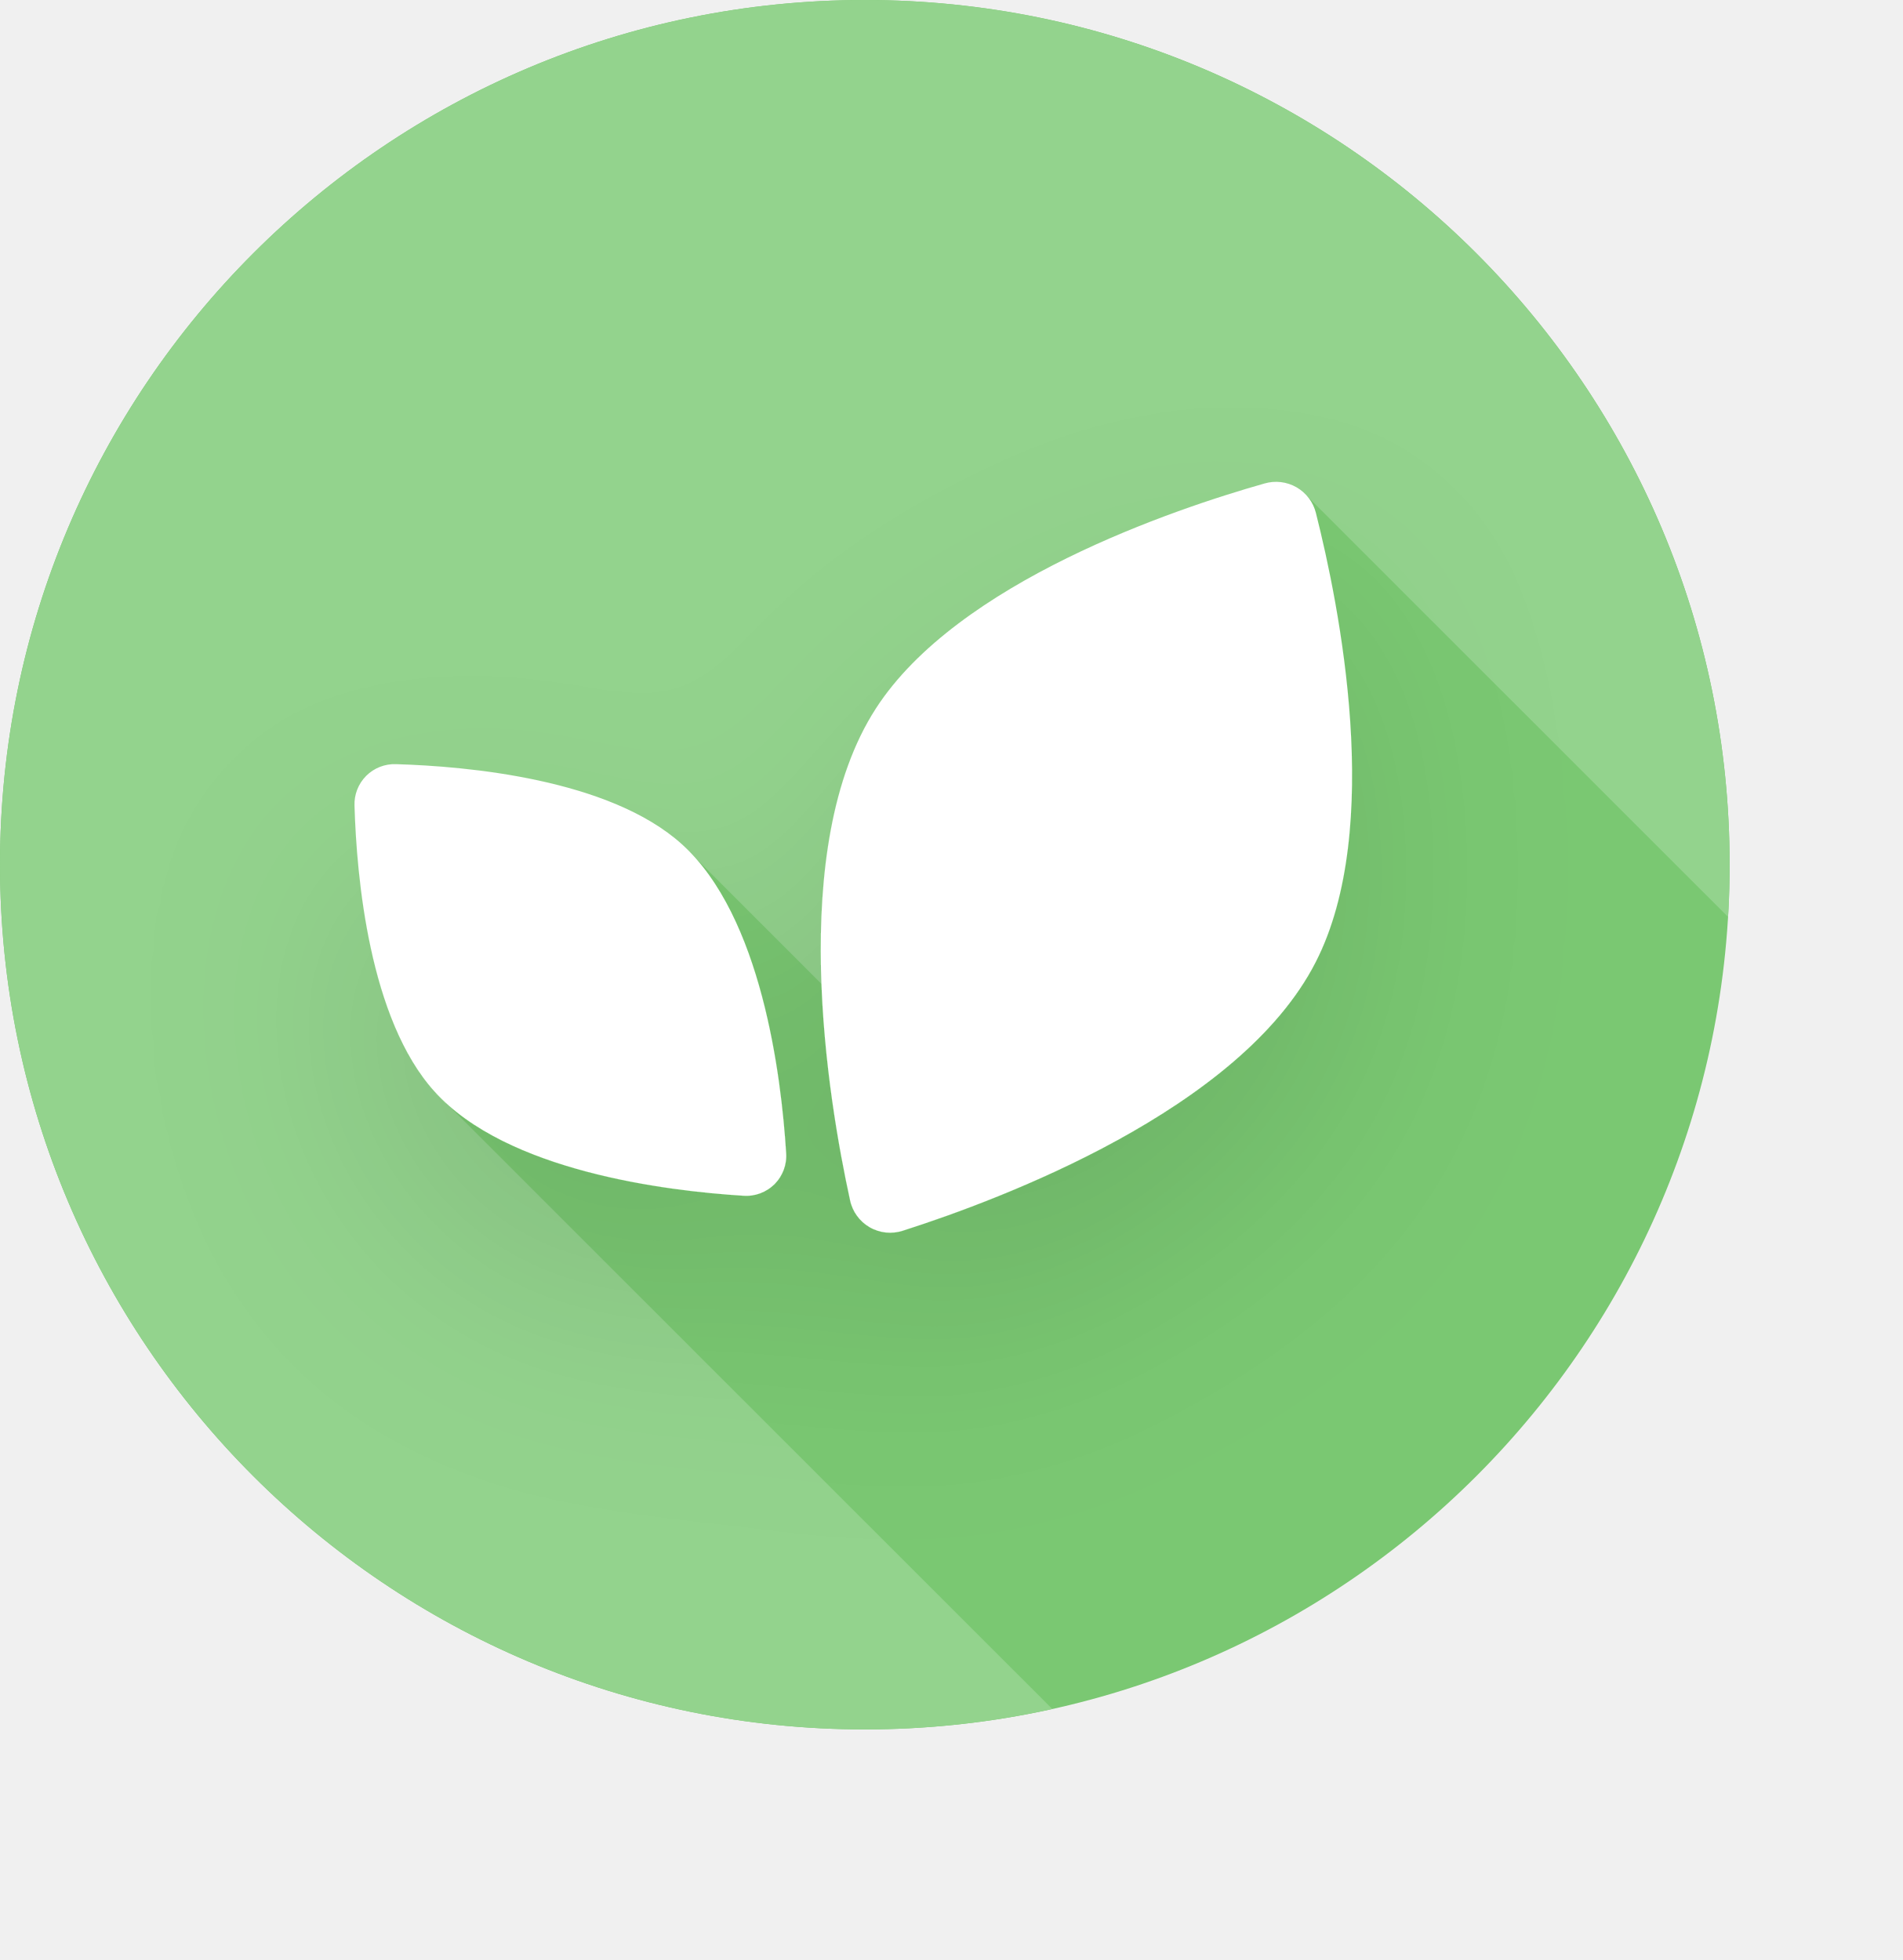
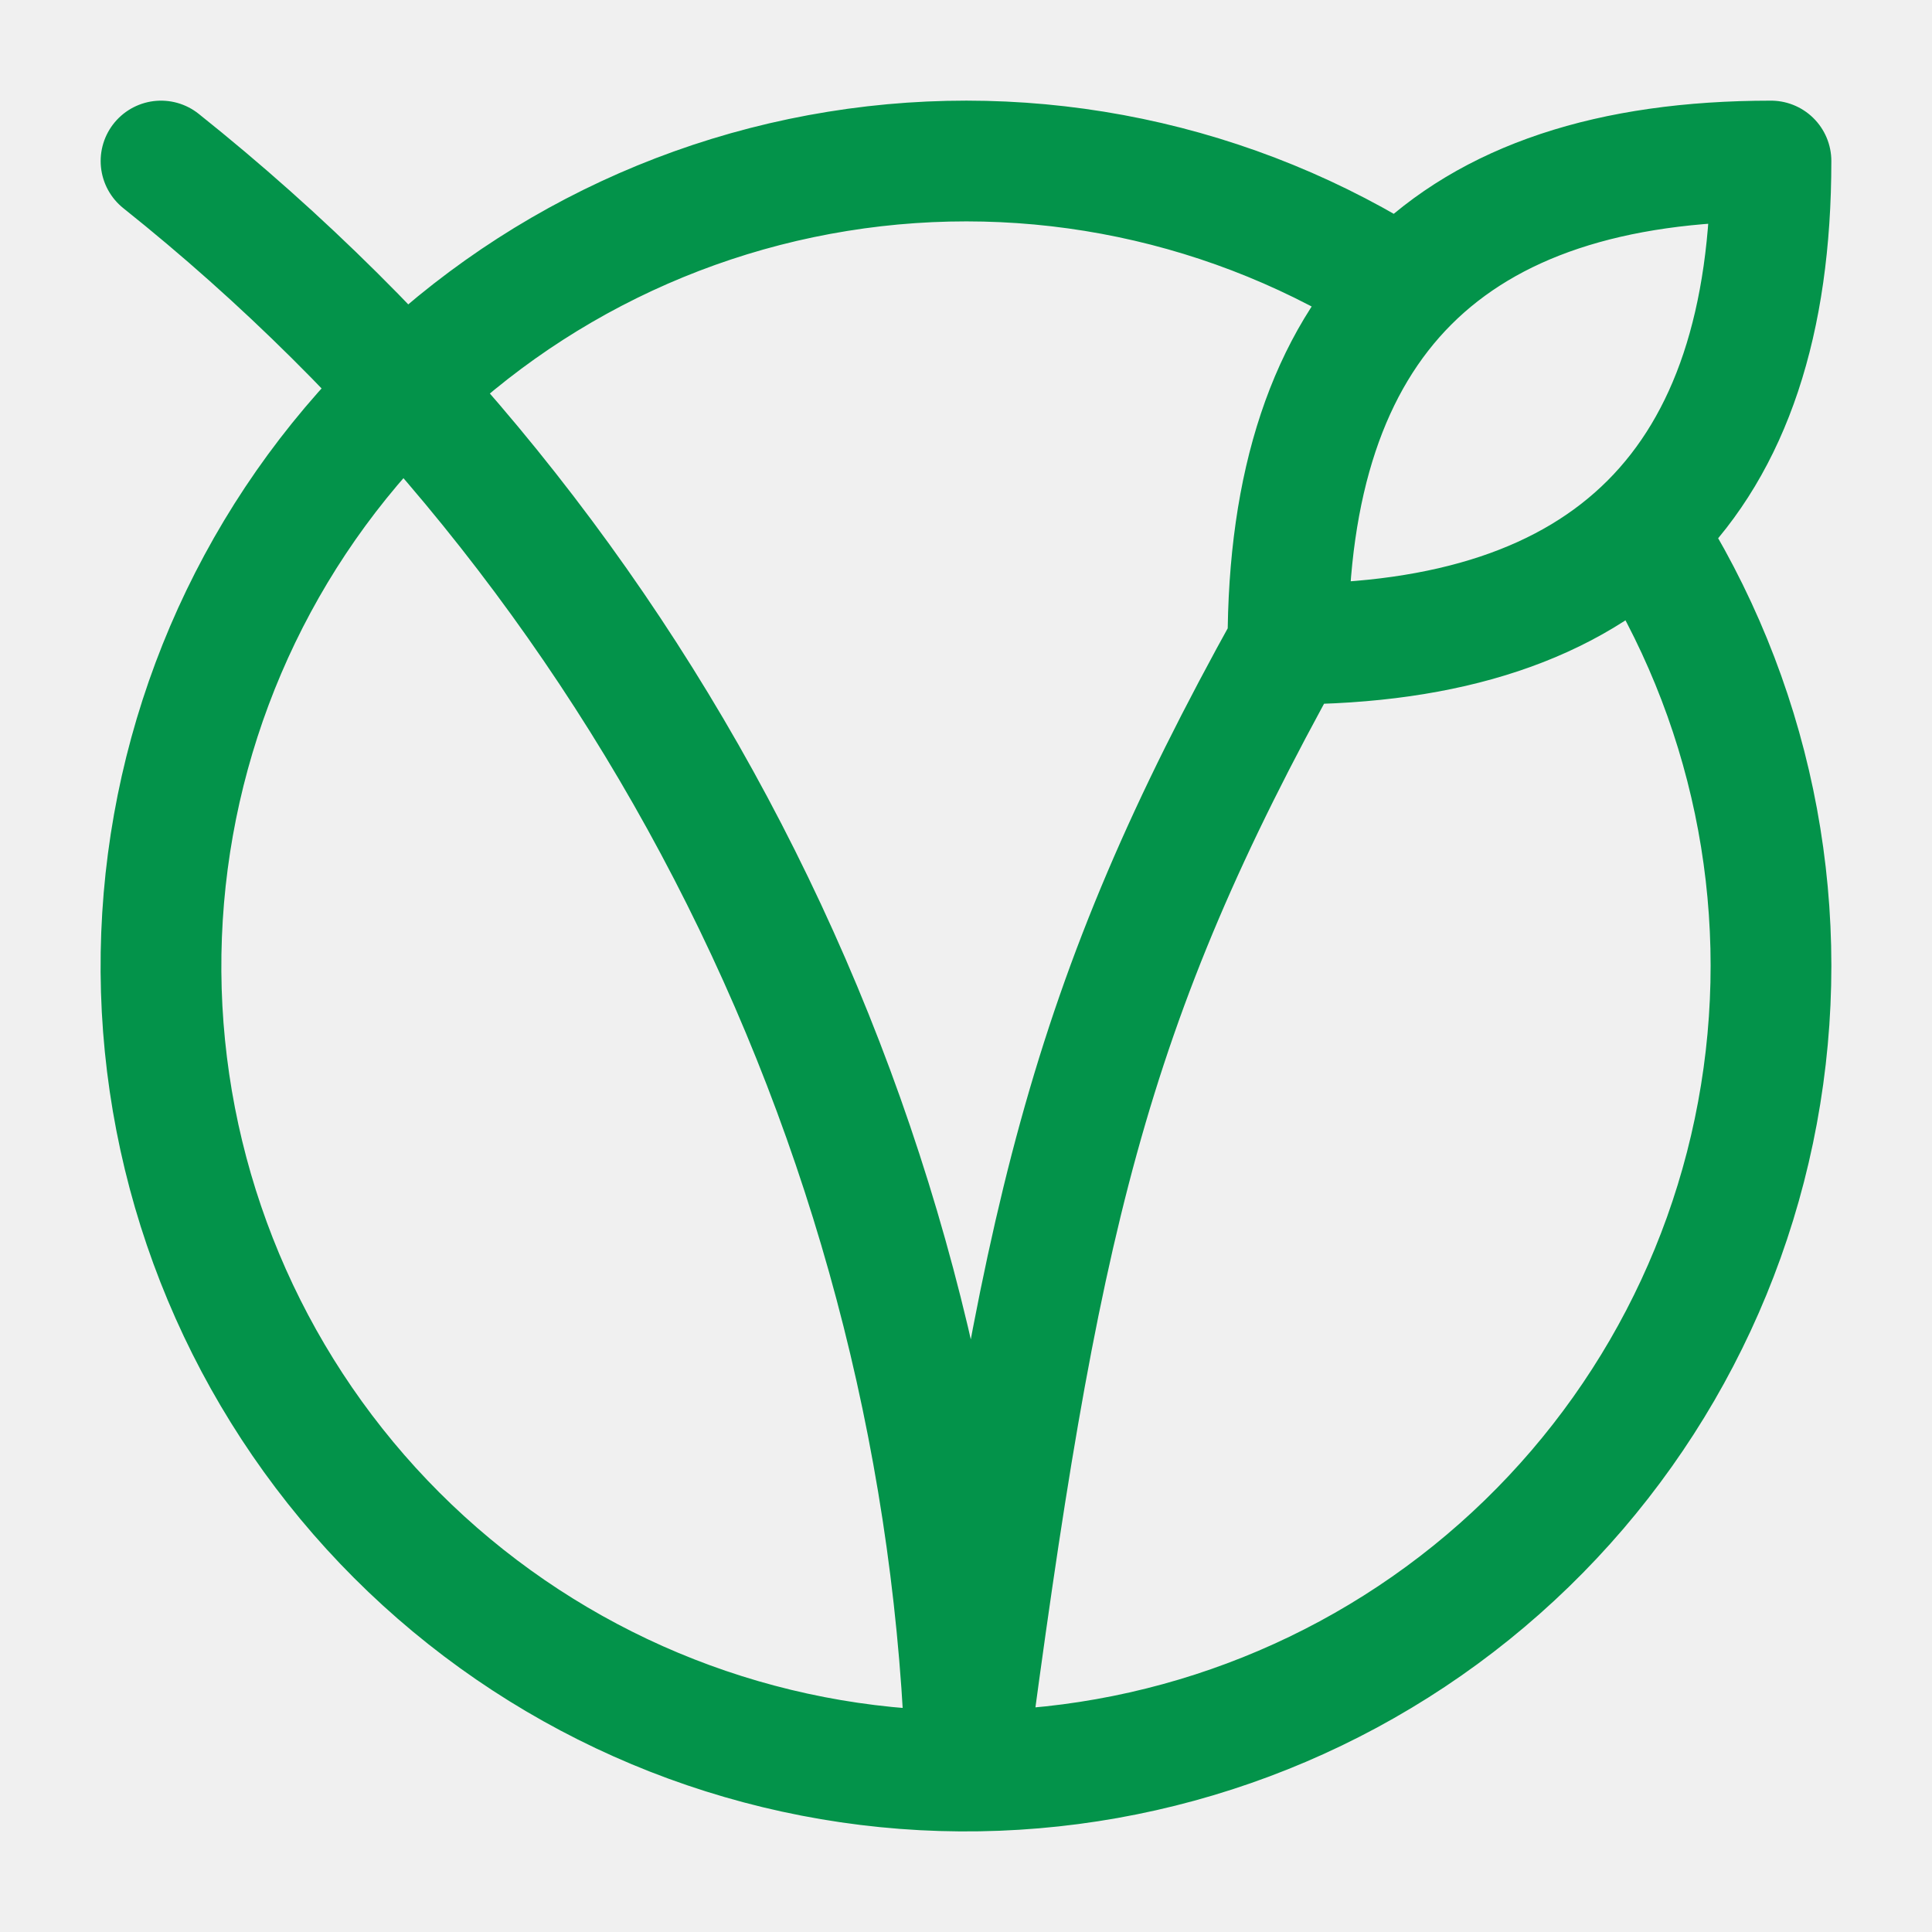
- <svg xmlns="http://www.w3.org/2000/svg" width="33" height="34" fill="none">
-   <circle cx="15" cy="15" r="15" fill="#7AC872" />
-   <path fill="#93D38D" fill-rule="evenodd" d="M29.973 15.906Q30 15.456 30 15c0-8.284-6.716-15-15-15S0 6.716 0 15s6.716 15 15 15a15 15 0 0 0 3.252-.354L7.583 18.979l4.288-4.289 4.866 4.866 5.87-11.014z" clip-rule="evenodd" />
-   <g filter="url(#a)">
-     <path fill="#fff" fill-rule="evenodd" d="M22.825 8.901a.713.713 0 0 0-.892-.514c-1.566.444-5.323 1.706-6.742 3.905-1.559 2.415-.828 6.782-.447 8.526a.71.71 0 0 0 .918.53c1.7-.544 5.847-2.097 7.157-4.656 1.193-2.329.405-6.212.006-7.79M6.87 13.256a.694.694 0 0 0-.721.721c.036 1.227.254 3.704 1.39 4.959 1.248 1.38 4.006 1.722 5.353 1.806a.693.693 0 0 0 .743-.743c-.085-1.346-.427-4.104-1.807-5.353-1.255-1.135-3.732-1.354-4.958-1.39" clip-rule="evenodd" />
-   </g>
-   <defs>
-     <filter id="a" width="25.302" height="21.025" x="2.149" y="6.358" color-interpolation-filters="sRGB" filterUnits="userSpaceOnUse">
-       <feFlood flood-opacity="0" result="BackgroundImageFix" />
-       <feColorMatrix in="SourceAlpha" result="hardAlpha" values="0 0 0 0 0 0 0 0 0 0 0 0 0 0 0 0 0 0 127 0" />
-       <feOffset dy="2" />
-       <feGaussianBlur stdDeviation="2" />
-       <feComposite in2="hardAlpha" operator="out" />
-       <feColorMatrix values="0 0 0 0 0 0 0 0 0 0 0 0 0 0 0 0 0 0 0.1 0" />
-       <feBlend in2="BackgroundImageFix" result="effect1_dropShadow_105_29251" />
-       <feBlend in="SourceGraphic" in2="effect1_dropShadow_105_29251" result="shape" />
-     </filter>
-   </defs>
+ <svg xmlns="http://www.w3.org/2000/svg" width="20" height="20" viewBox="0 0 20 20" fill="none">
+   <path d="M13.333 6.667C16.667 6.667 18.333 5 18.333 1.667C15 1.667 13.333 3.333 13.333 6.667ZM13.333 6.667C11.25 10.417 10.75 12.65 10 18.333C9.904 15.117 9.109 11.96 7.67 9.082C6.231 6.204 4.182 3.673 1.667 1.667M14.508 2.992C12.779 1.879 10.7 1.445 8.67 1.774C6.64 2.102 4.803 3.169 3.512 4.77C2.222 6.37 1.569 8.392 1.678 10.445C1.788 12.498 2.653 14.439 4.107 15.893C5.561 17.347 7.502 18.212 9.555 18.322C11.608 18.431 13.63 17.778 15.23 16.488C16.831 15.197 17.898 13.36 18.226 11.33C18.555 9.3 18.121 7.221 17.008 5.492" stroke="#03934A" stroke-width="1.25" stroke-linecap="round" stroke-linejoin="round" />
</svg>
